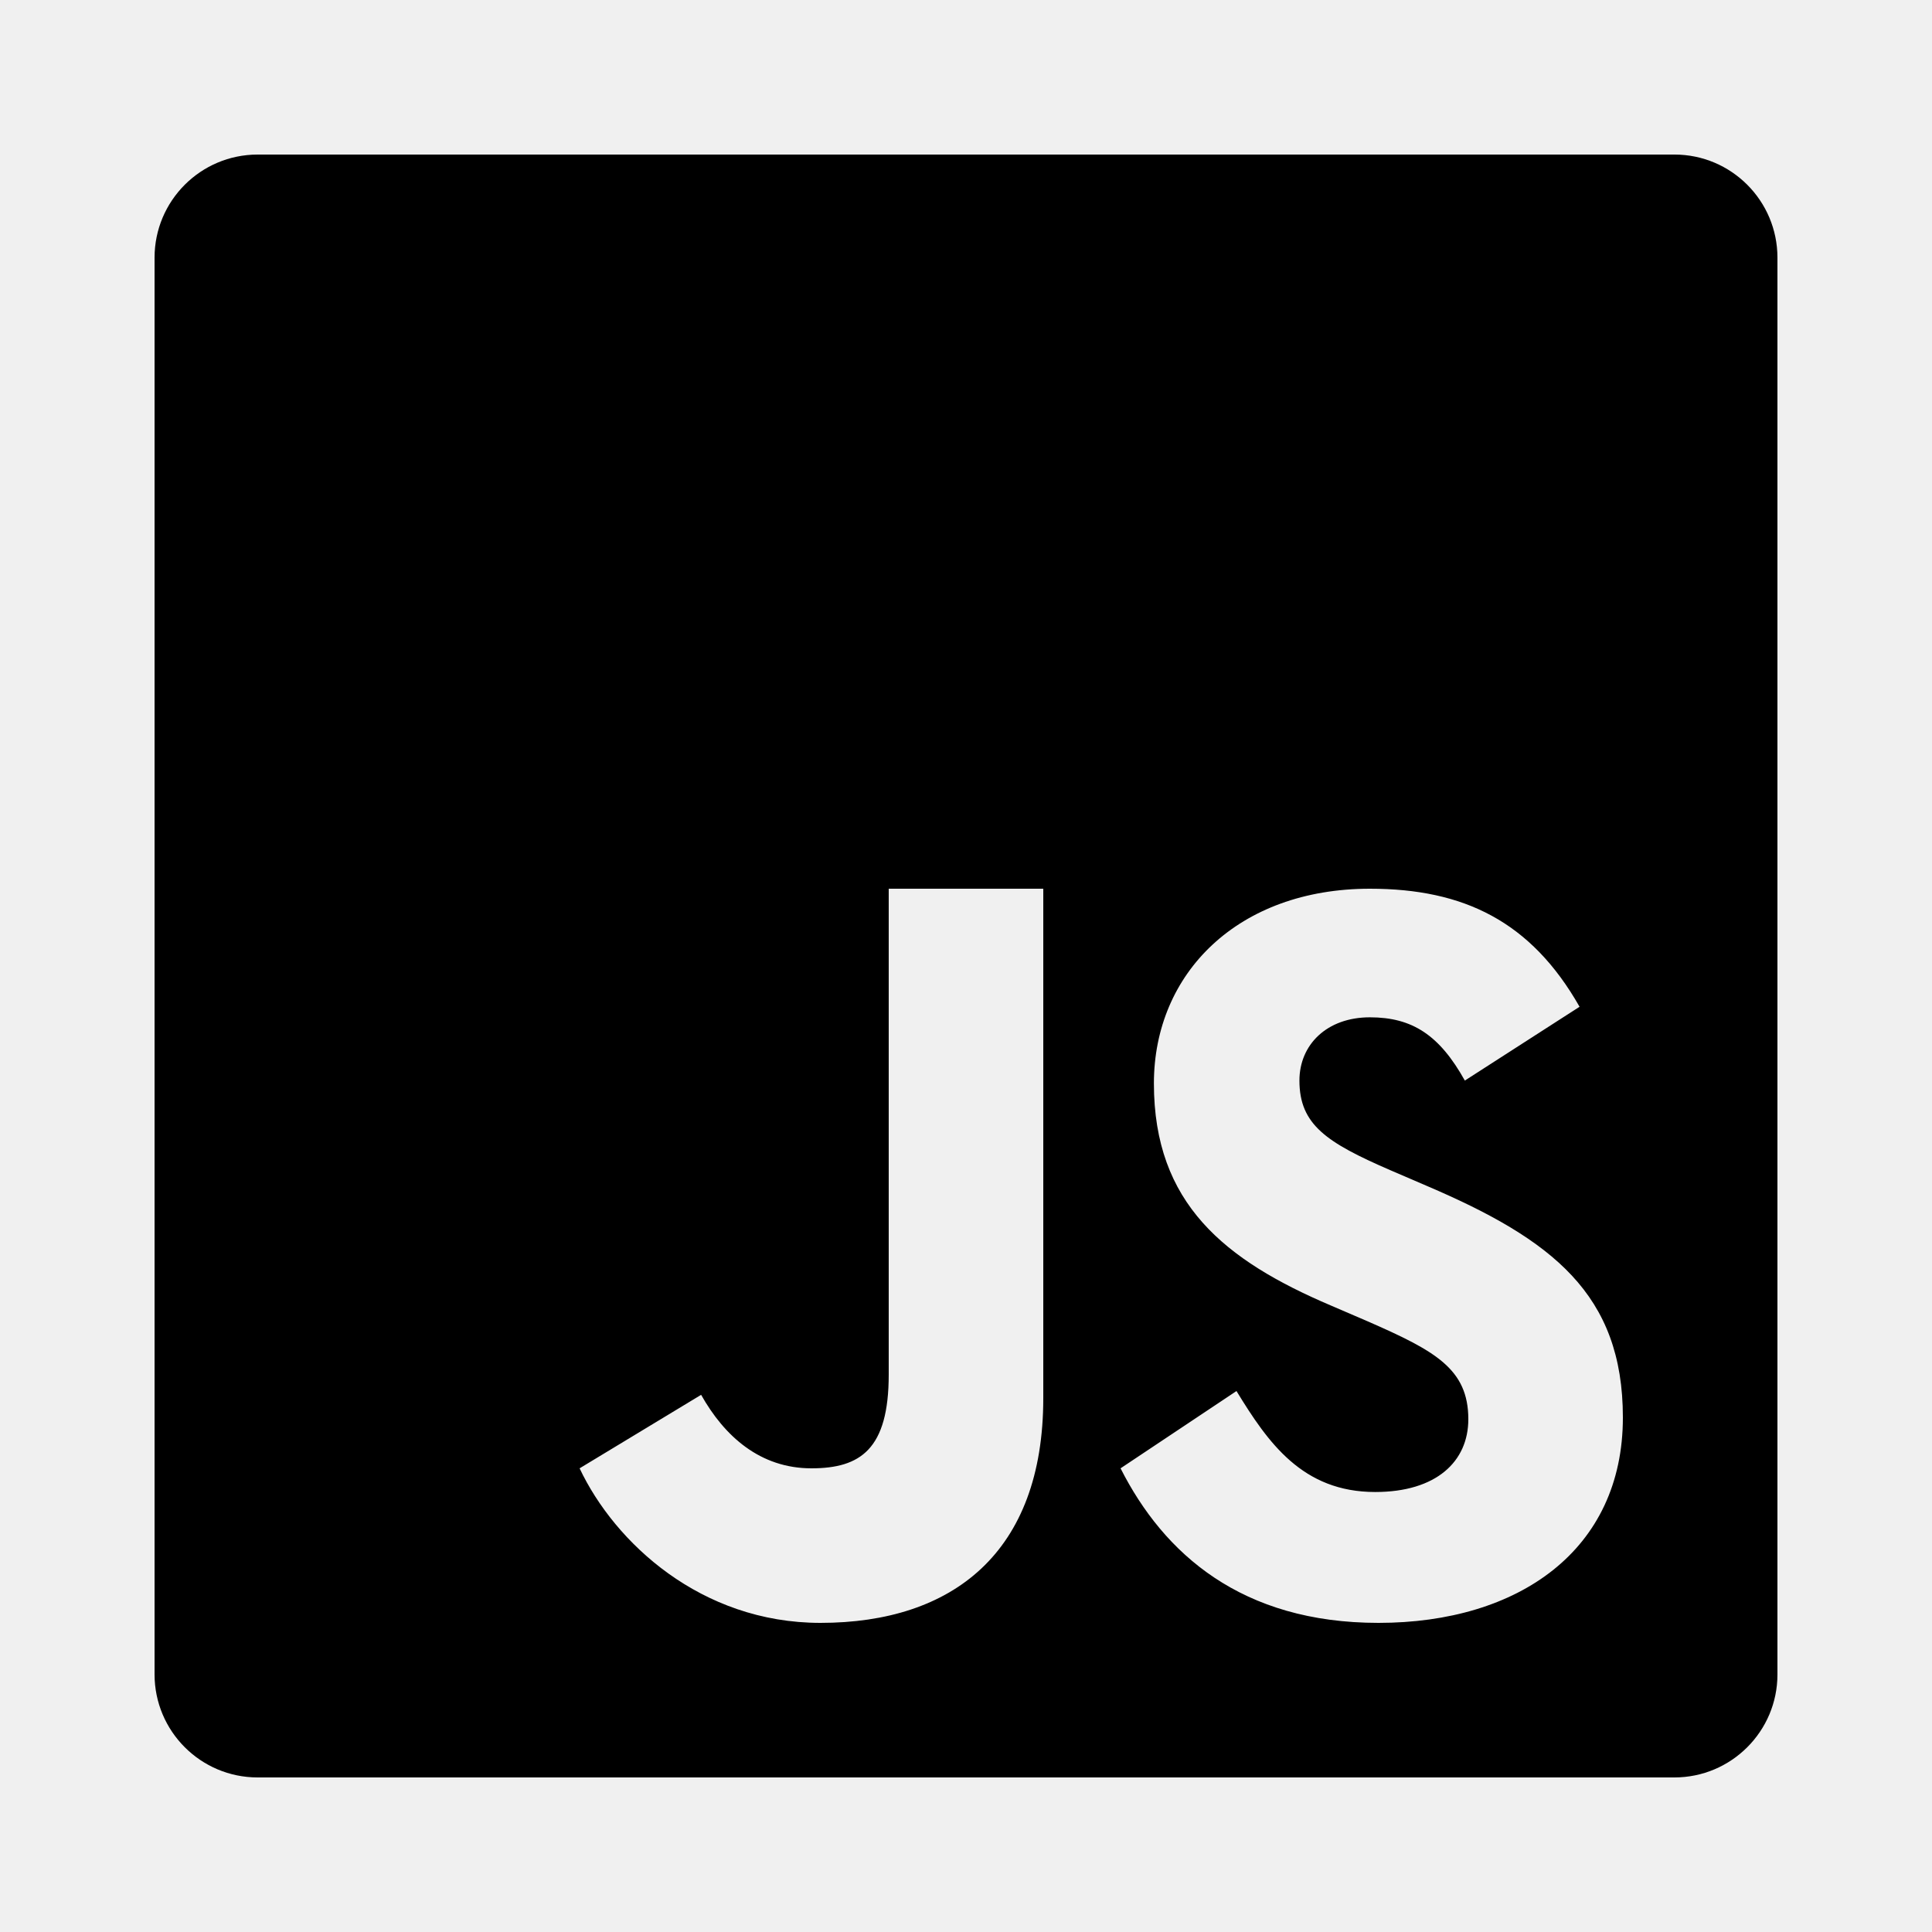
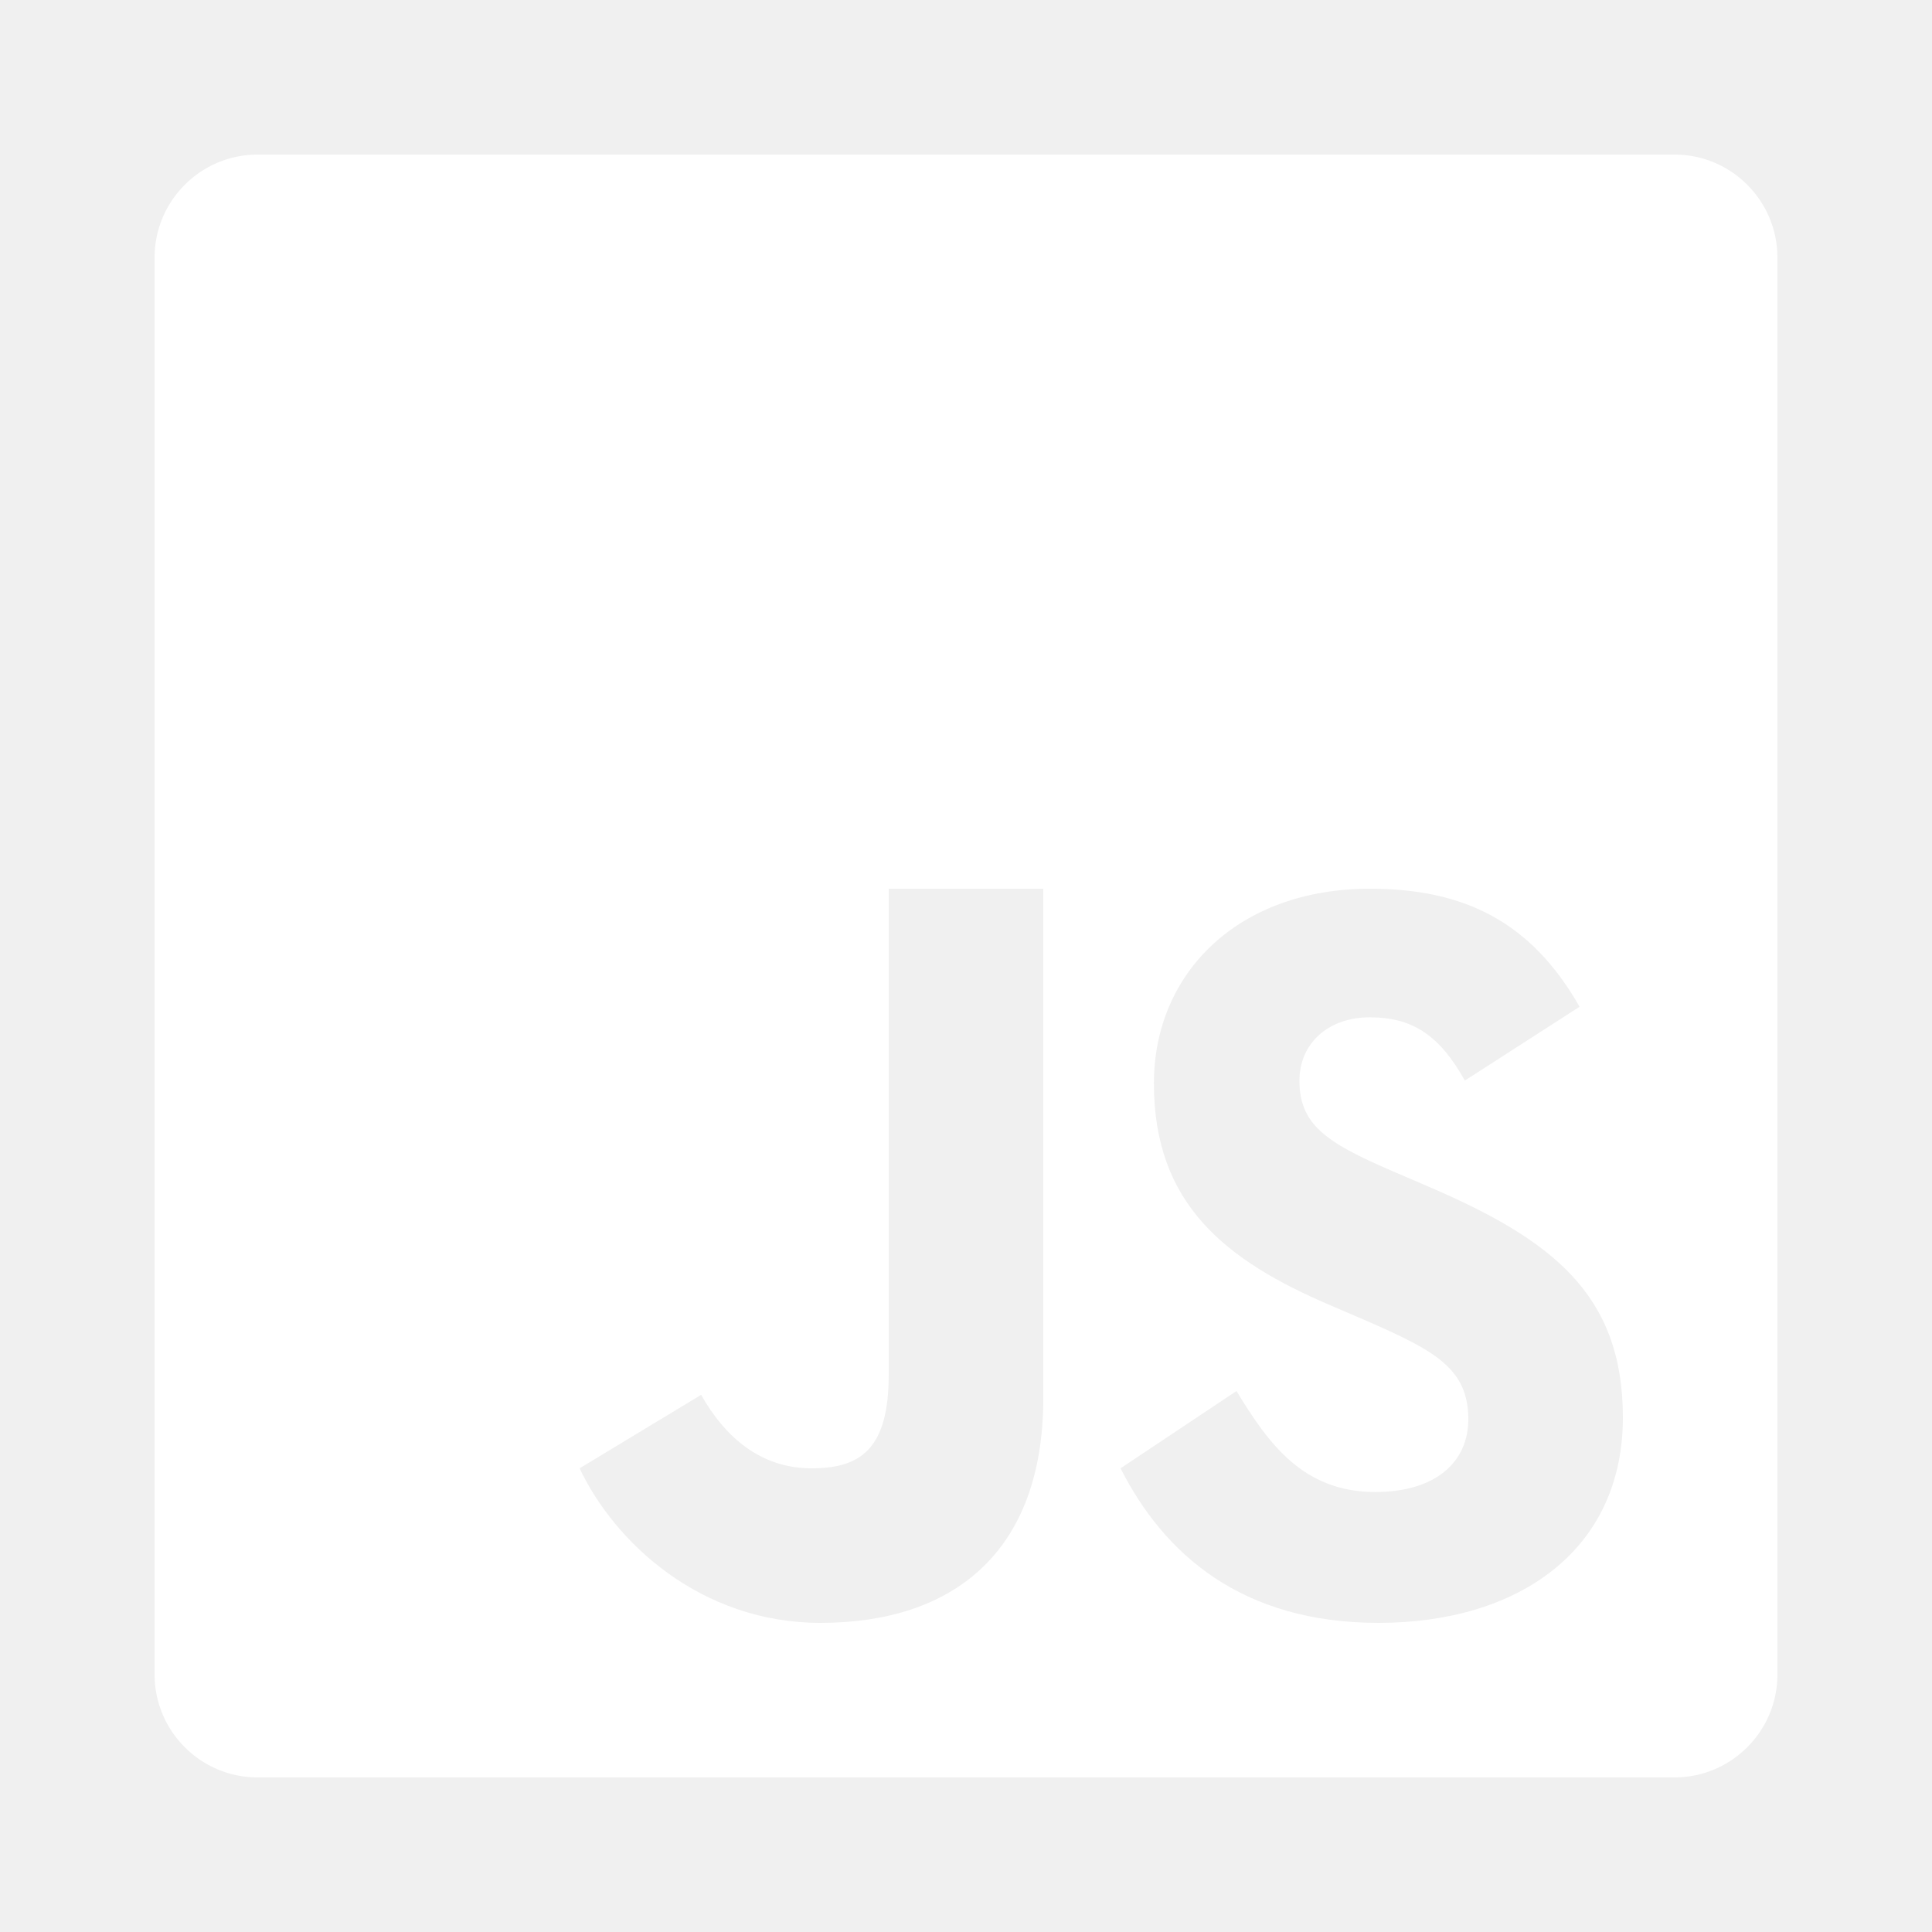
- <svg xmlns="http://www.w3.org/2000/svg" viewBox="0 0 50 50" width="100px" height="100px">
+ <svg xmlns="http://www.w3.org/2000/svg" fill="white" viewBox="0 0 50 50" width="100px" height="100px">
  <path d="M 43.336 4 L 6.668 4 C 5.195 4 4 5.195 4 6.668 L 4 43.332 C 4 44.805 5.195 46 6.668 46 L 43.332 46 C 44.805 46 46 44.805 46 43.336 L 46 6.668 C 46 5.195 44.805 4 43.336 4 Z M 27 36.184 C 27 40.18 24.656 42 21.234 42 C 18.141 42 15.91 39.926 15 38 L 18.145 36.098 C 18.75 37.172 19.672 38 21 38 C 22.27 38 23 37.504 23 35.574 L 23 23 L 27 23 Z M 35.676 42 C 32.133 42 30.121 40.215 29 38 L 32 36 C 32.816 37.336 33.707 38.613 35.59 38.613 C 37.172 38.613 38 37.824 38 36.73 C 38 35.426 37.141 34.961 35.402 34.199 L 34.449 33.789 C 31.695 32.617 29.863 31.148 29.863 28.039 C 29.863 25.18 32.047 23 35.453 23 C 37.879 23 39.621 23.844 40.879 26.055 L 37.91 27.965 C 37.254 26.789 36.551 26.328 35.453 26.328 C 34.336 26.328 33.629 27.039 33.629 27.965 C 33.629 29.109 34.336 29.57 35.973 30.281 L 36.926 30.691 C 40.172 32.078 42 33.496 42 36.684 C 42 40.117 39.301 42 35.676 42 Z" />
</svg>
